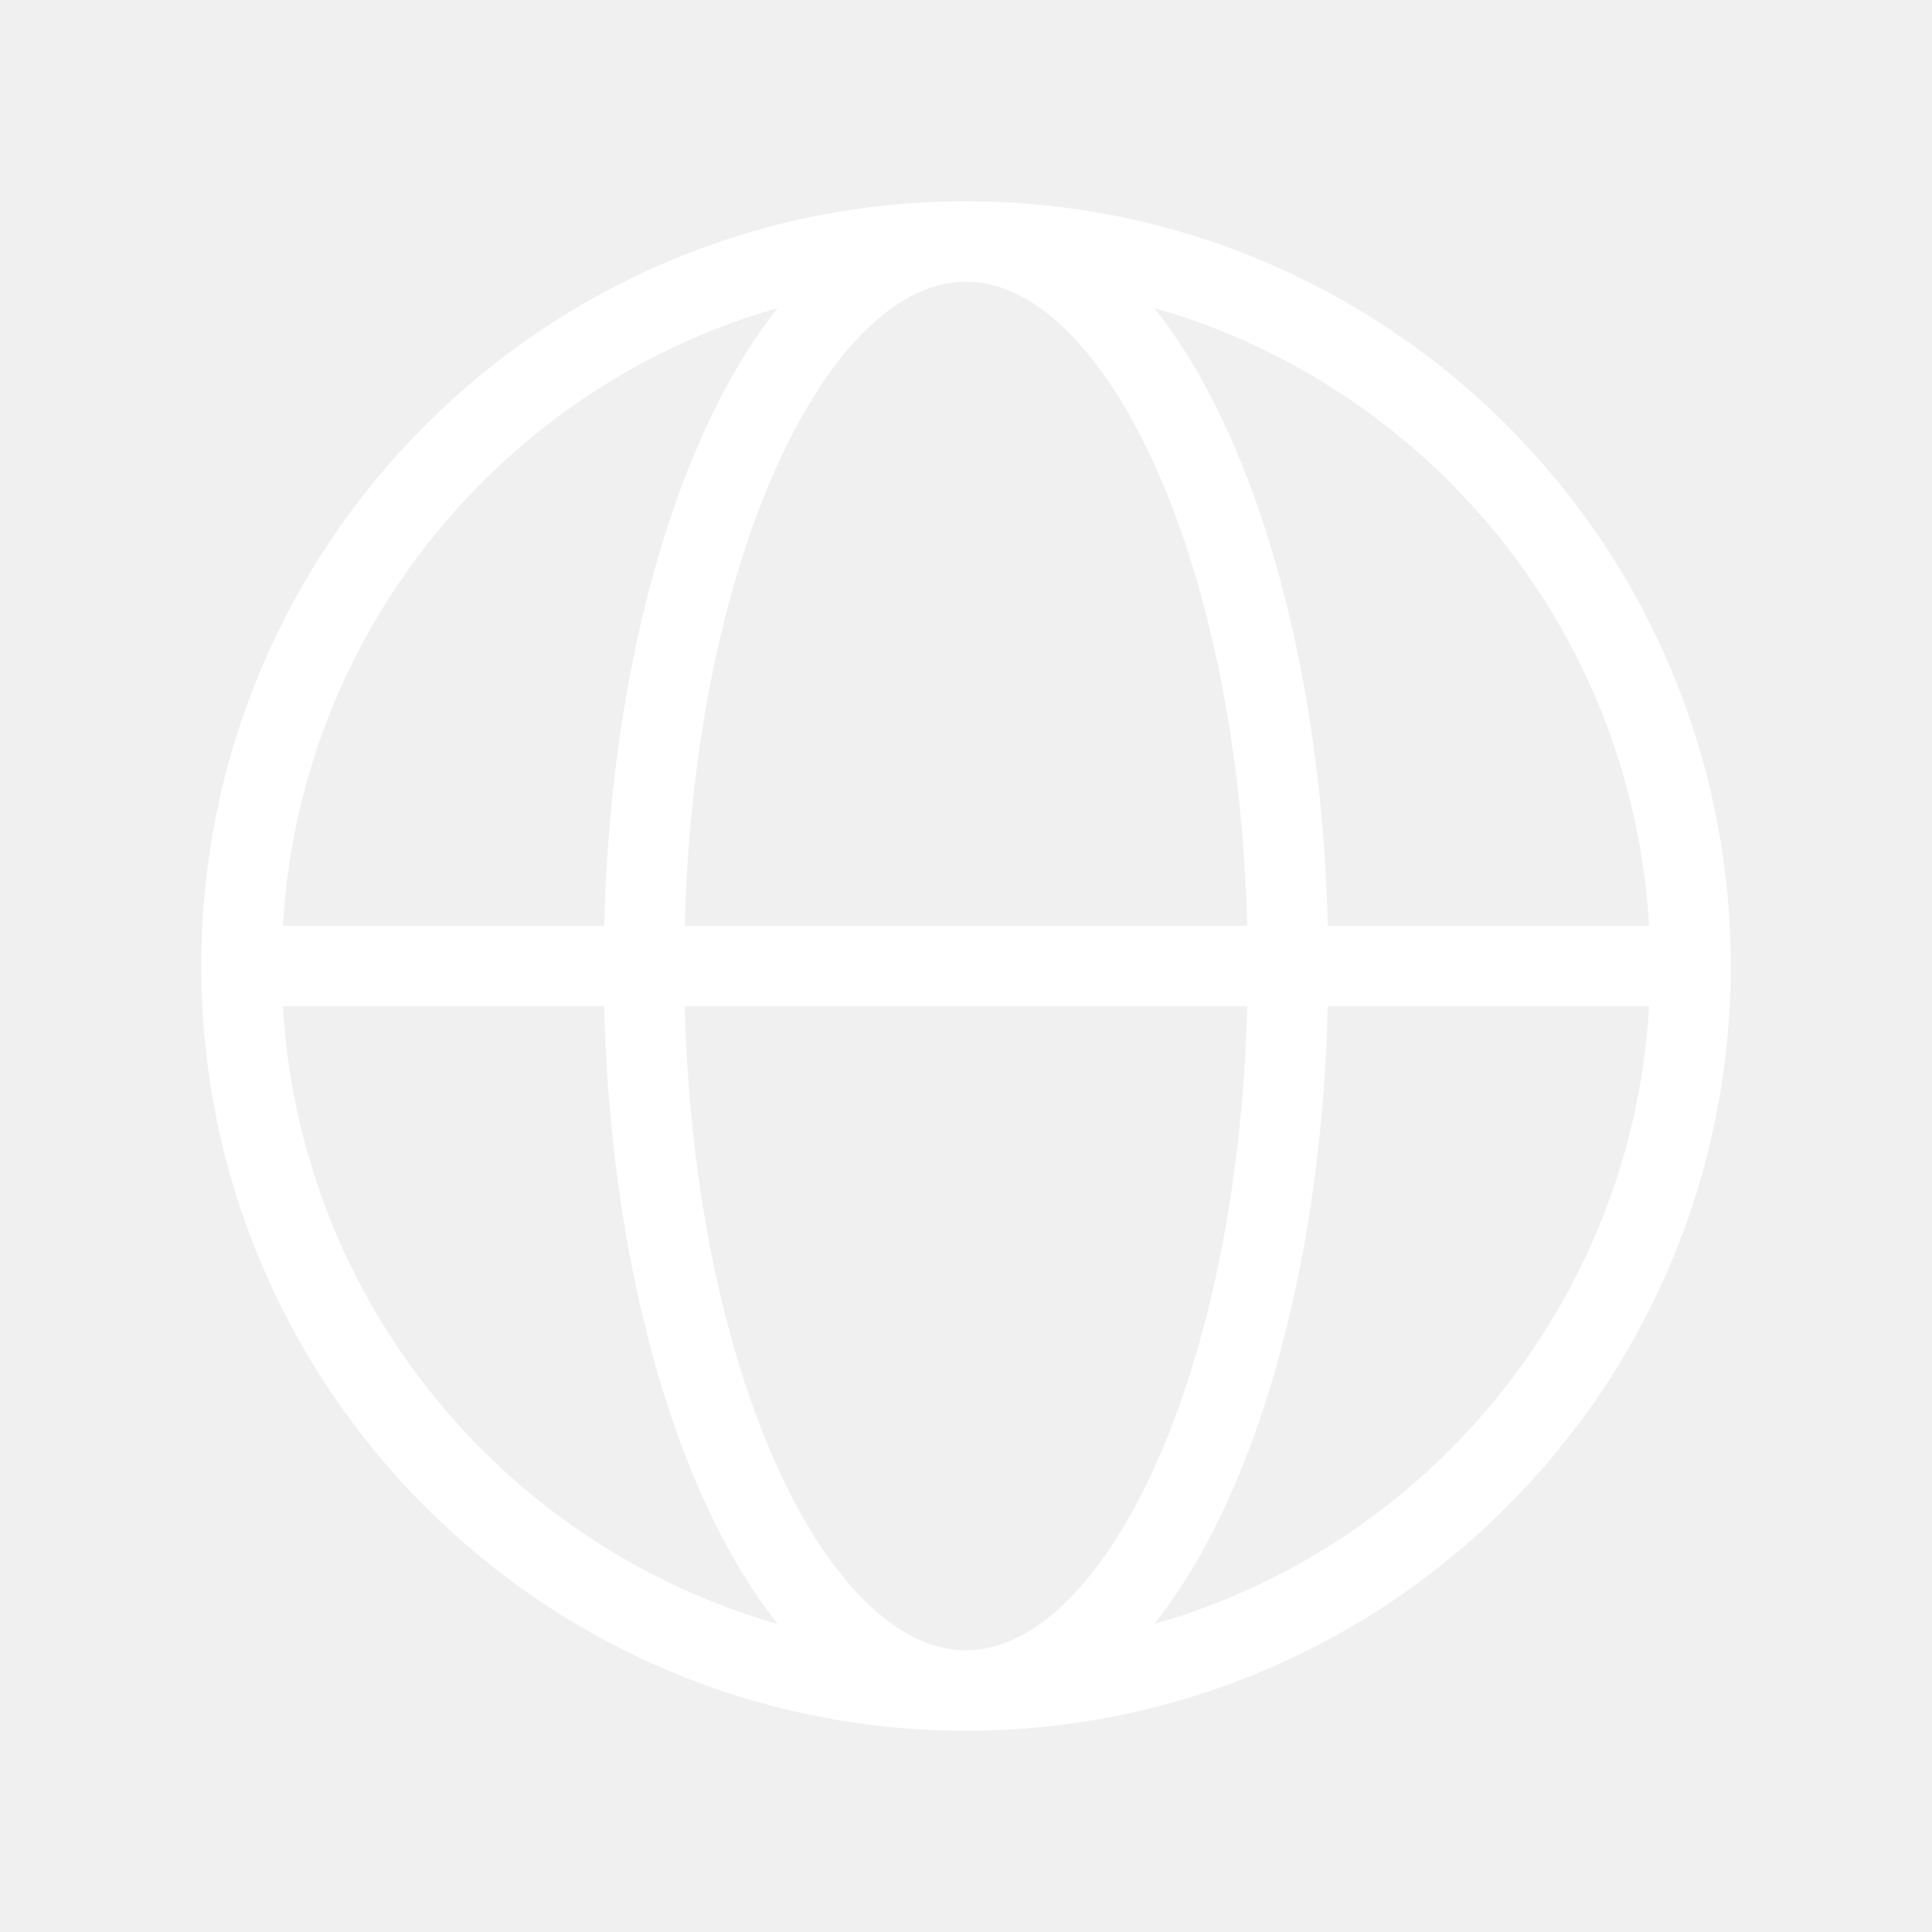
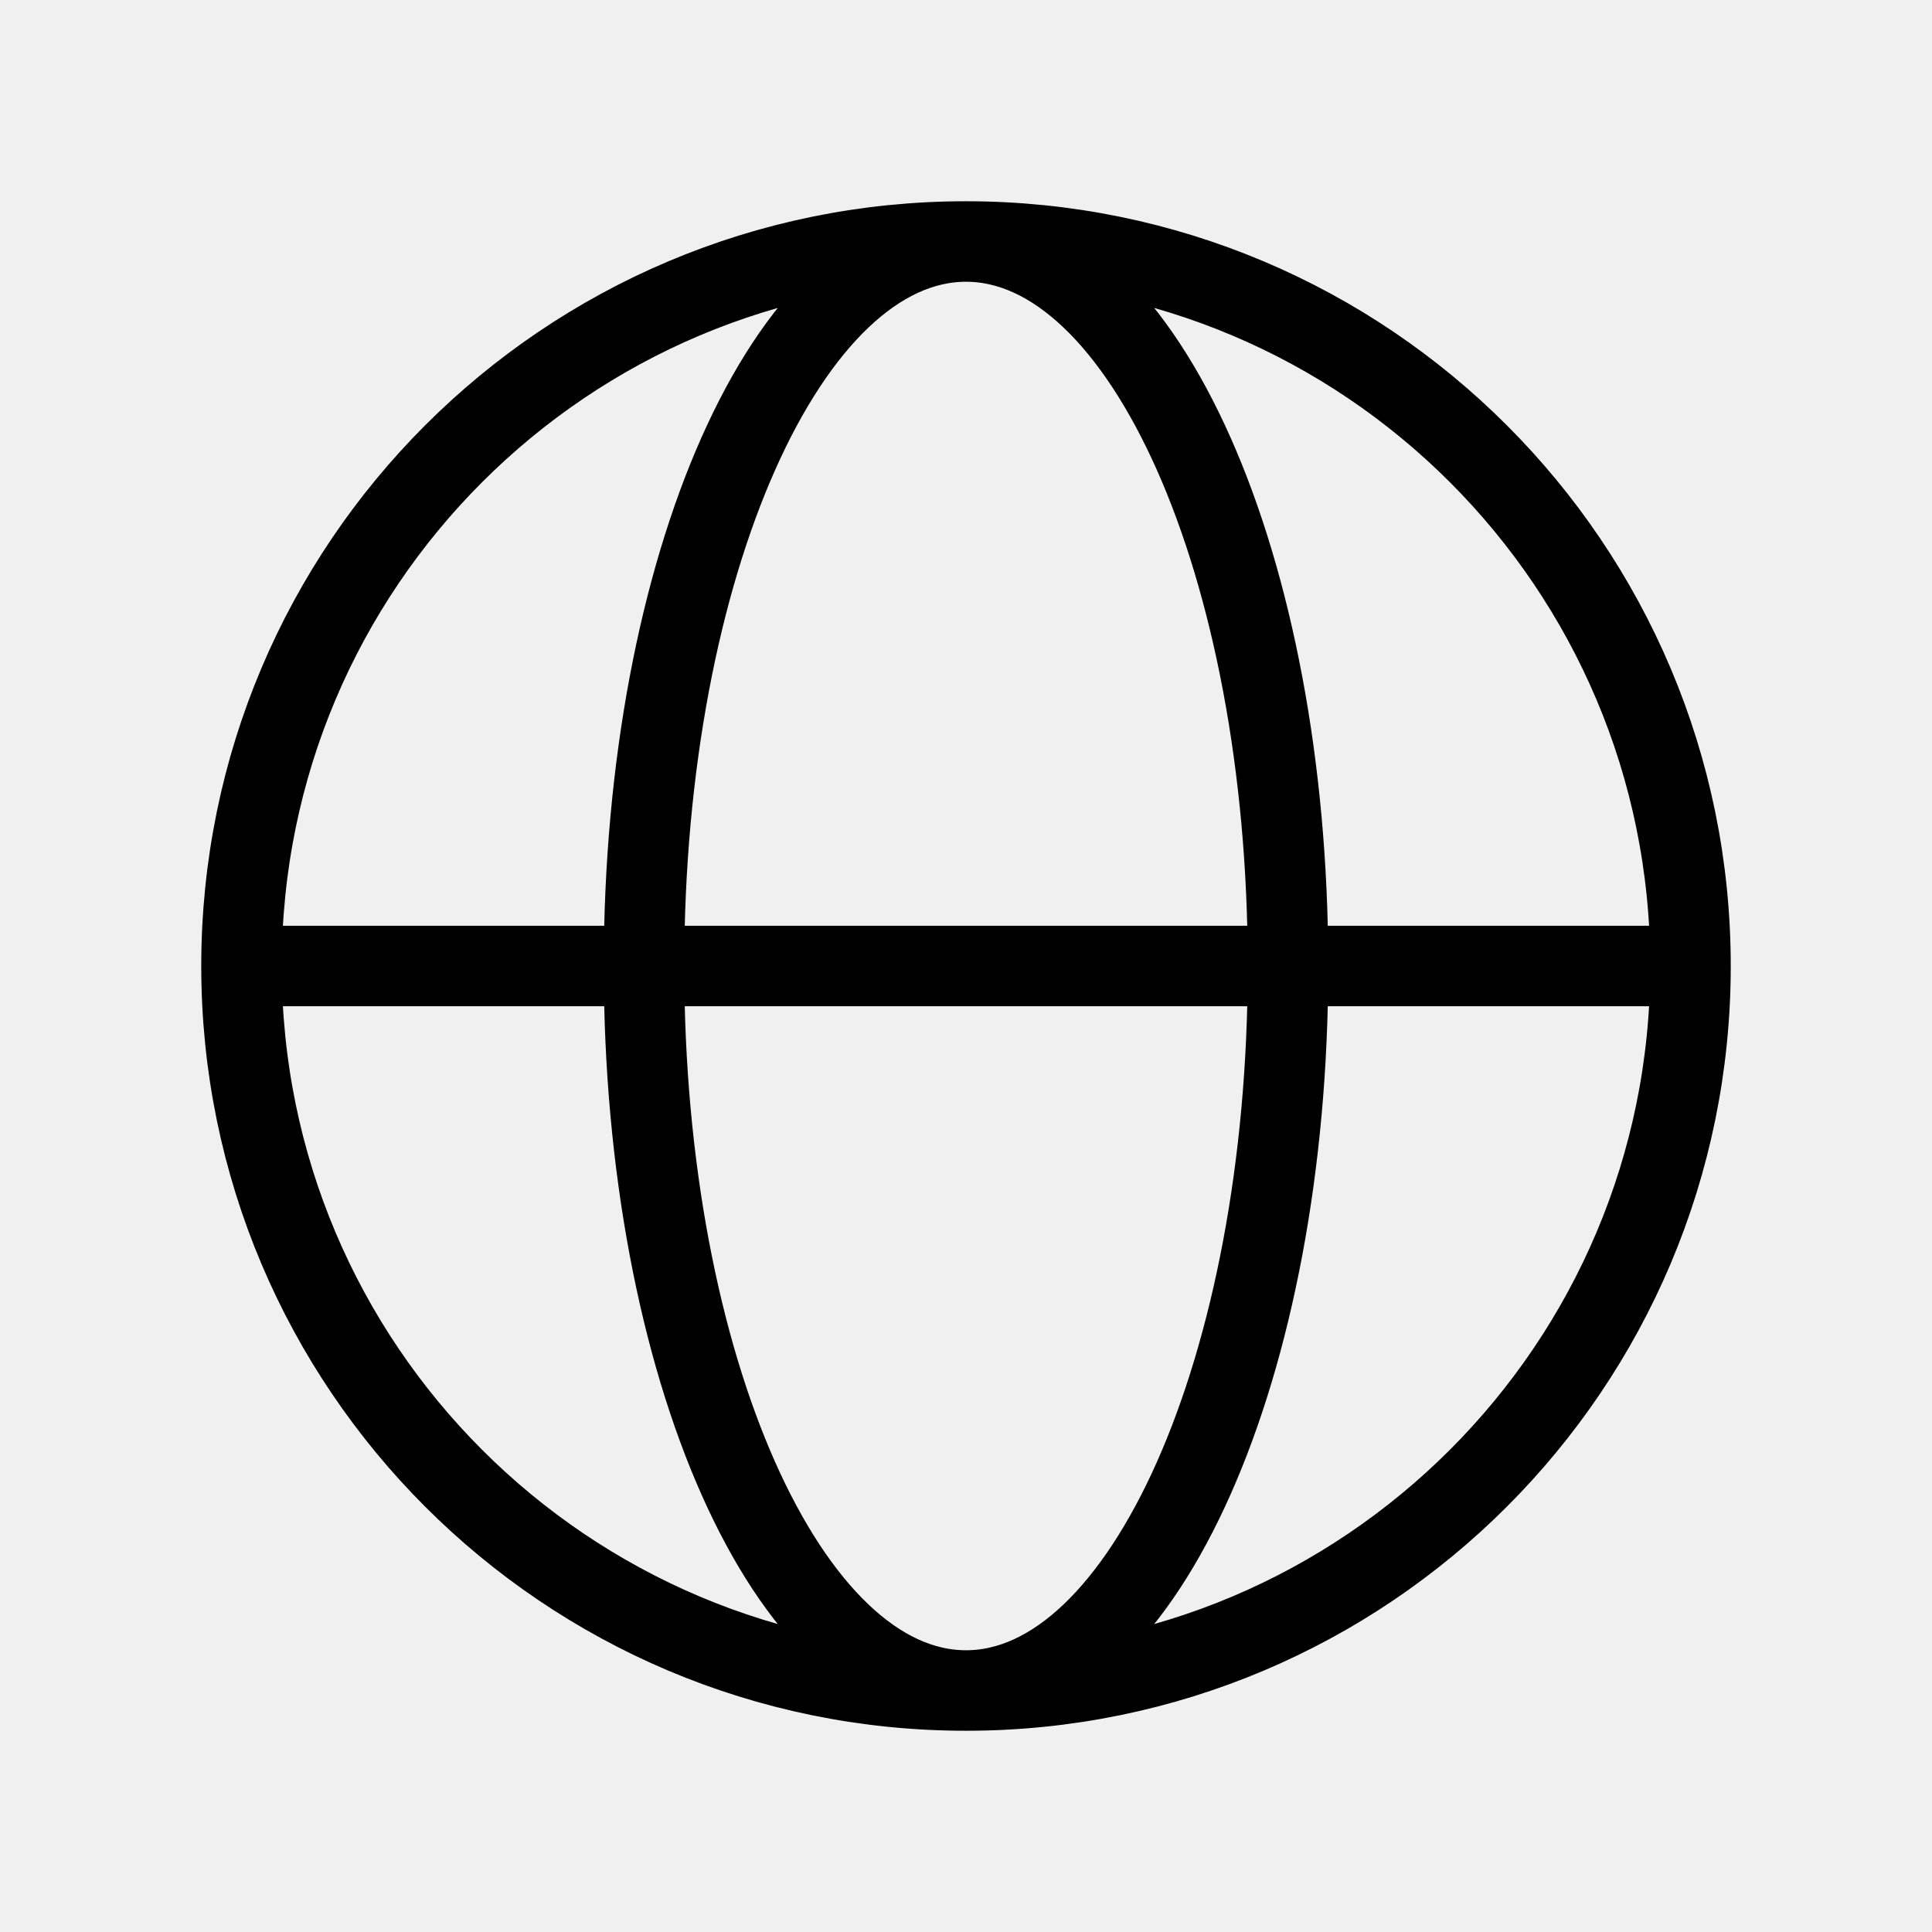
<svg xmlns="http://www.w3.org/2000/svg" width="24" height="24" viewBox="0 0 24 24" fill="none">
-   <path d="M3 12H8M3 12C3 16.971 7.029 21 12 21M3 12C3 7.029 7.029 3 12 3M8 12H16M8 12C8 16.971 9.791 21 12 21M8 12C8 7.029 9.791 3 12 3M16 12H21M16 12C16 7.029 14.209 3 12 3M16 12C16 16.971 14.209 21 12 21M21 12C21 7.029 16.971 3 12 3M21 12C21 16.971 16.971 21 12 21" stroke="white" stroke-linecap="round" stroke-linejoin="round" />
+   <path d="M3 12H8M3 12C3 16.971 7.029 21 12 21M3 12C3 7.029 7.029 3 12 3M8 12H16M8 12C8 16.971 9.791 21 12 21M8 12C8 7.029 9.791 3 12 3M16 12H21M16 12C16 7.029 14.209 3 12 3M16 12C16 16.971 14.209 21 12 21M21 12C21 7.029 16.971 3 12 3M21 12C21 16.971 16.971 21 12 21" stroke="currentColor" stroke-linecap="round" stroke-linejoin="round" />
</svg>
